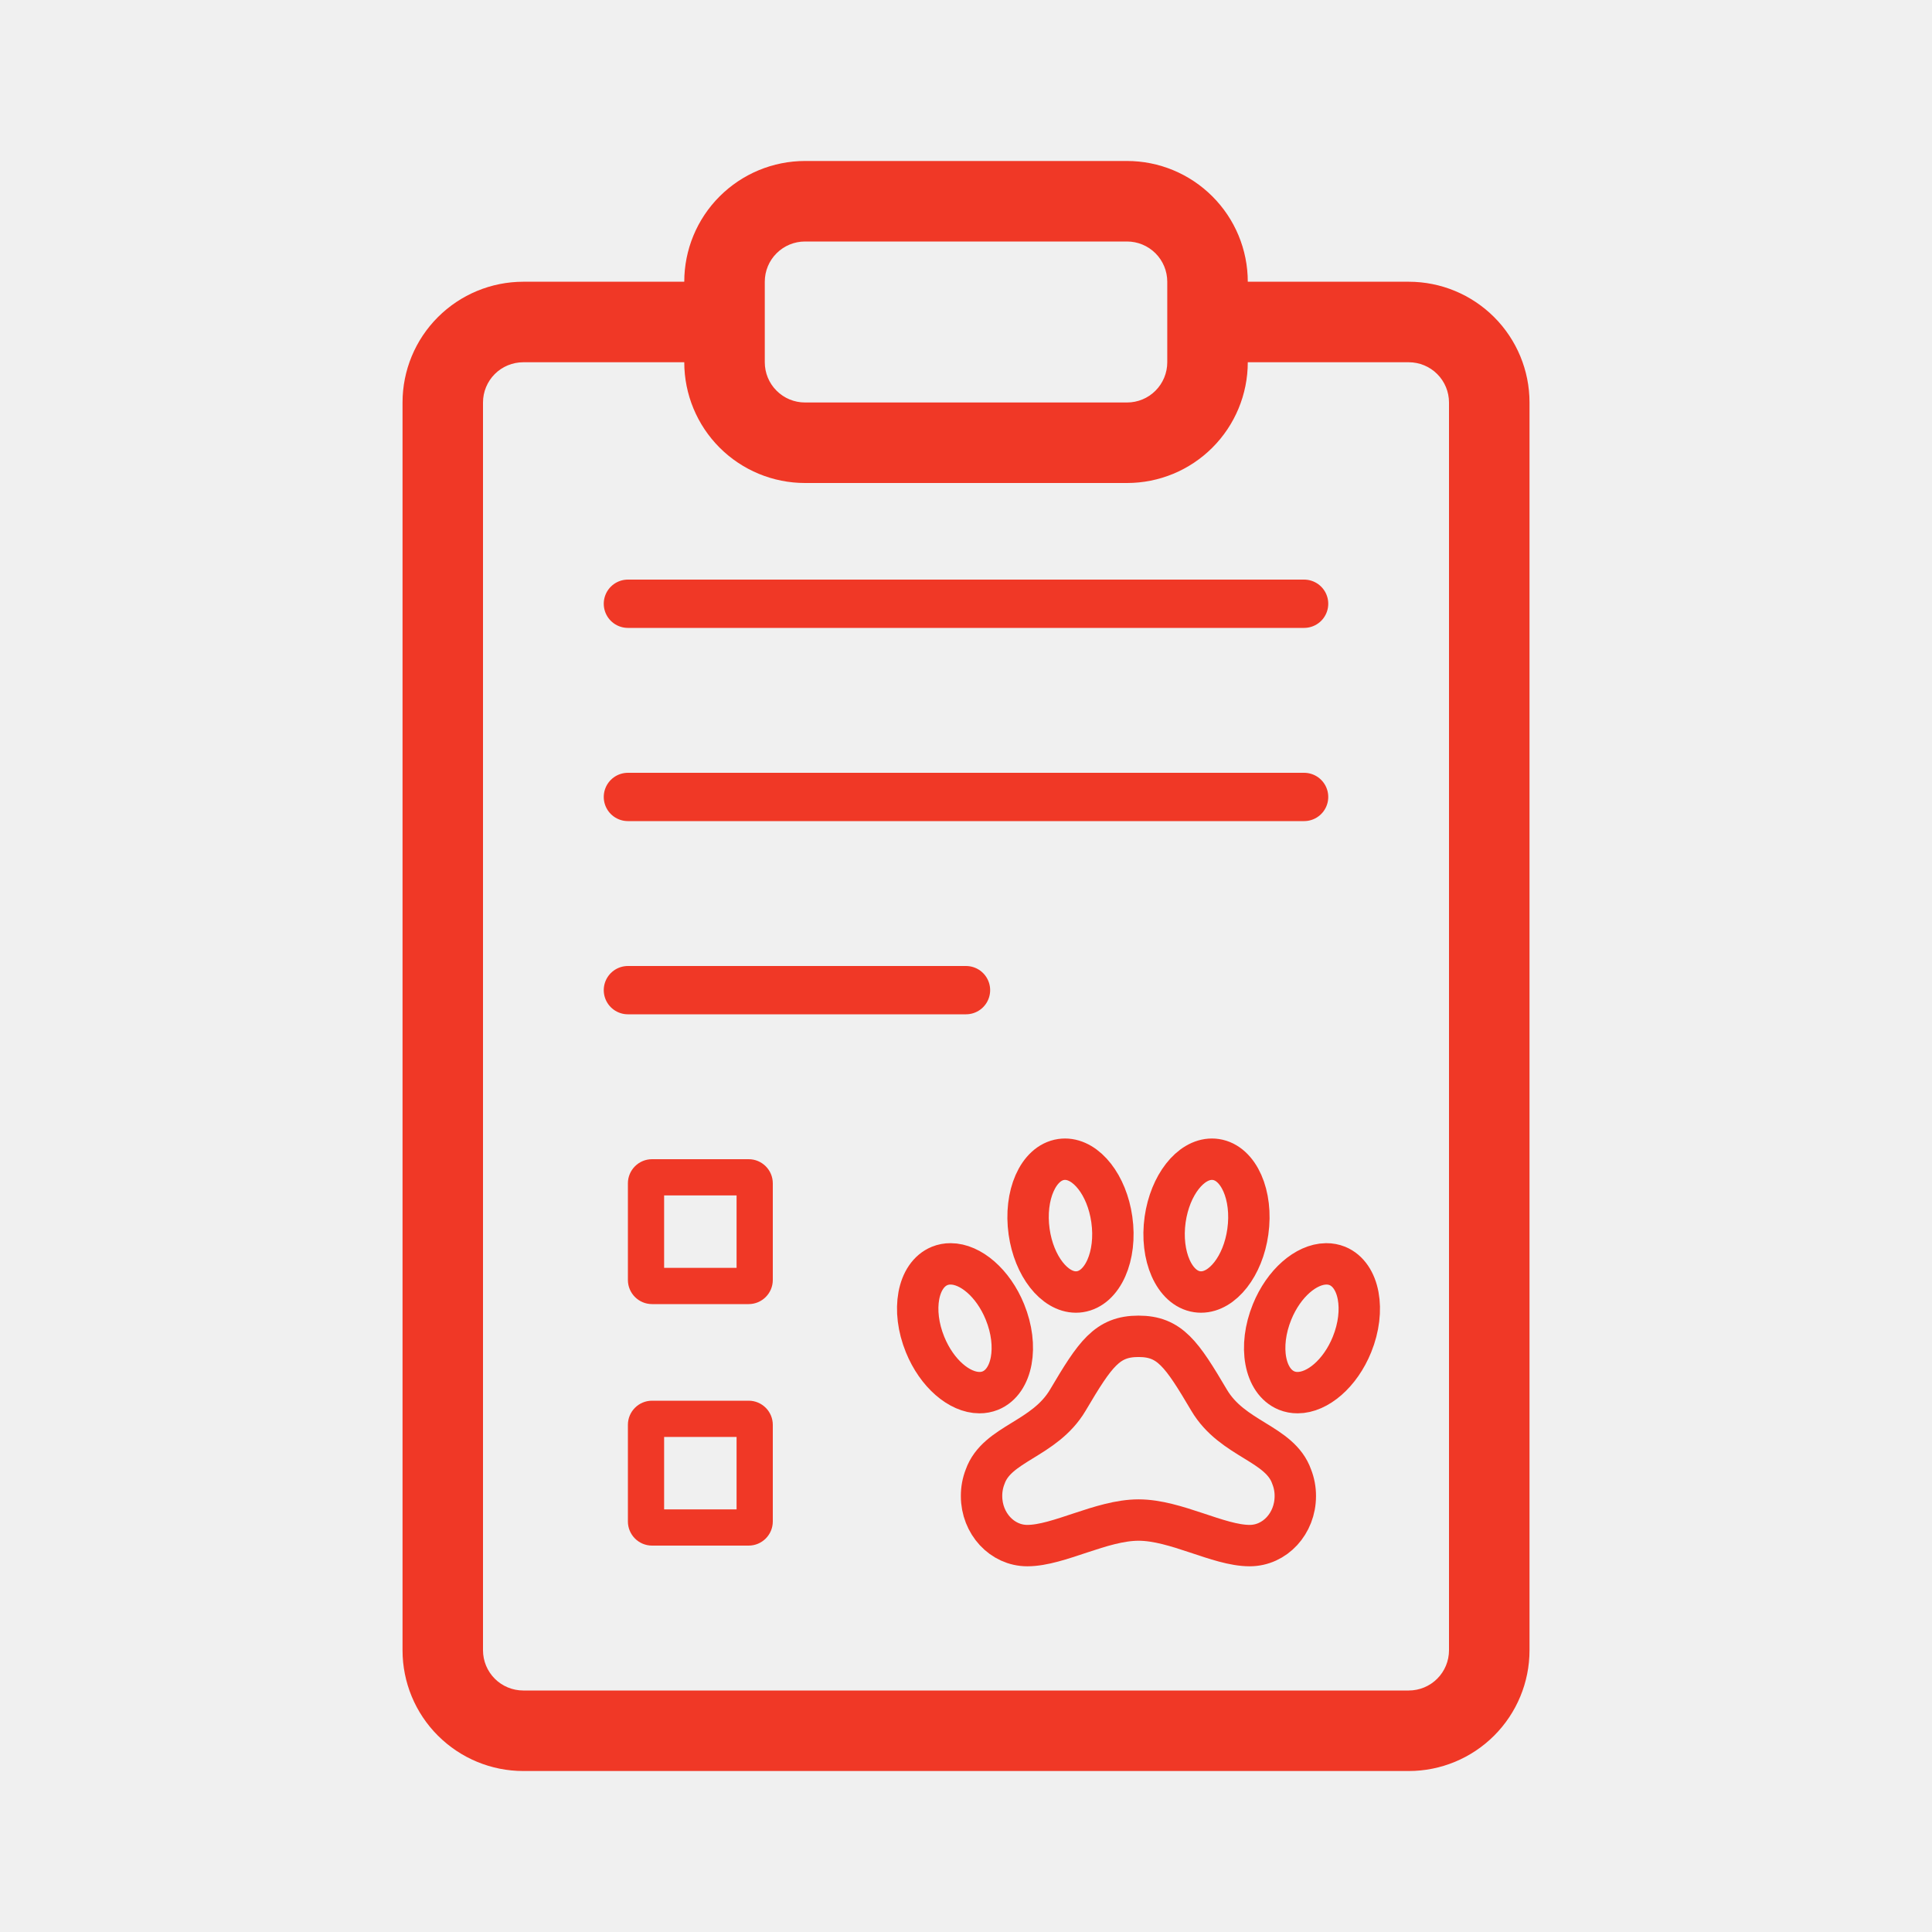
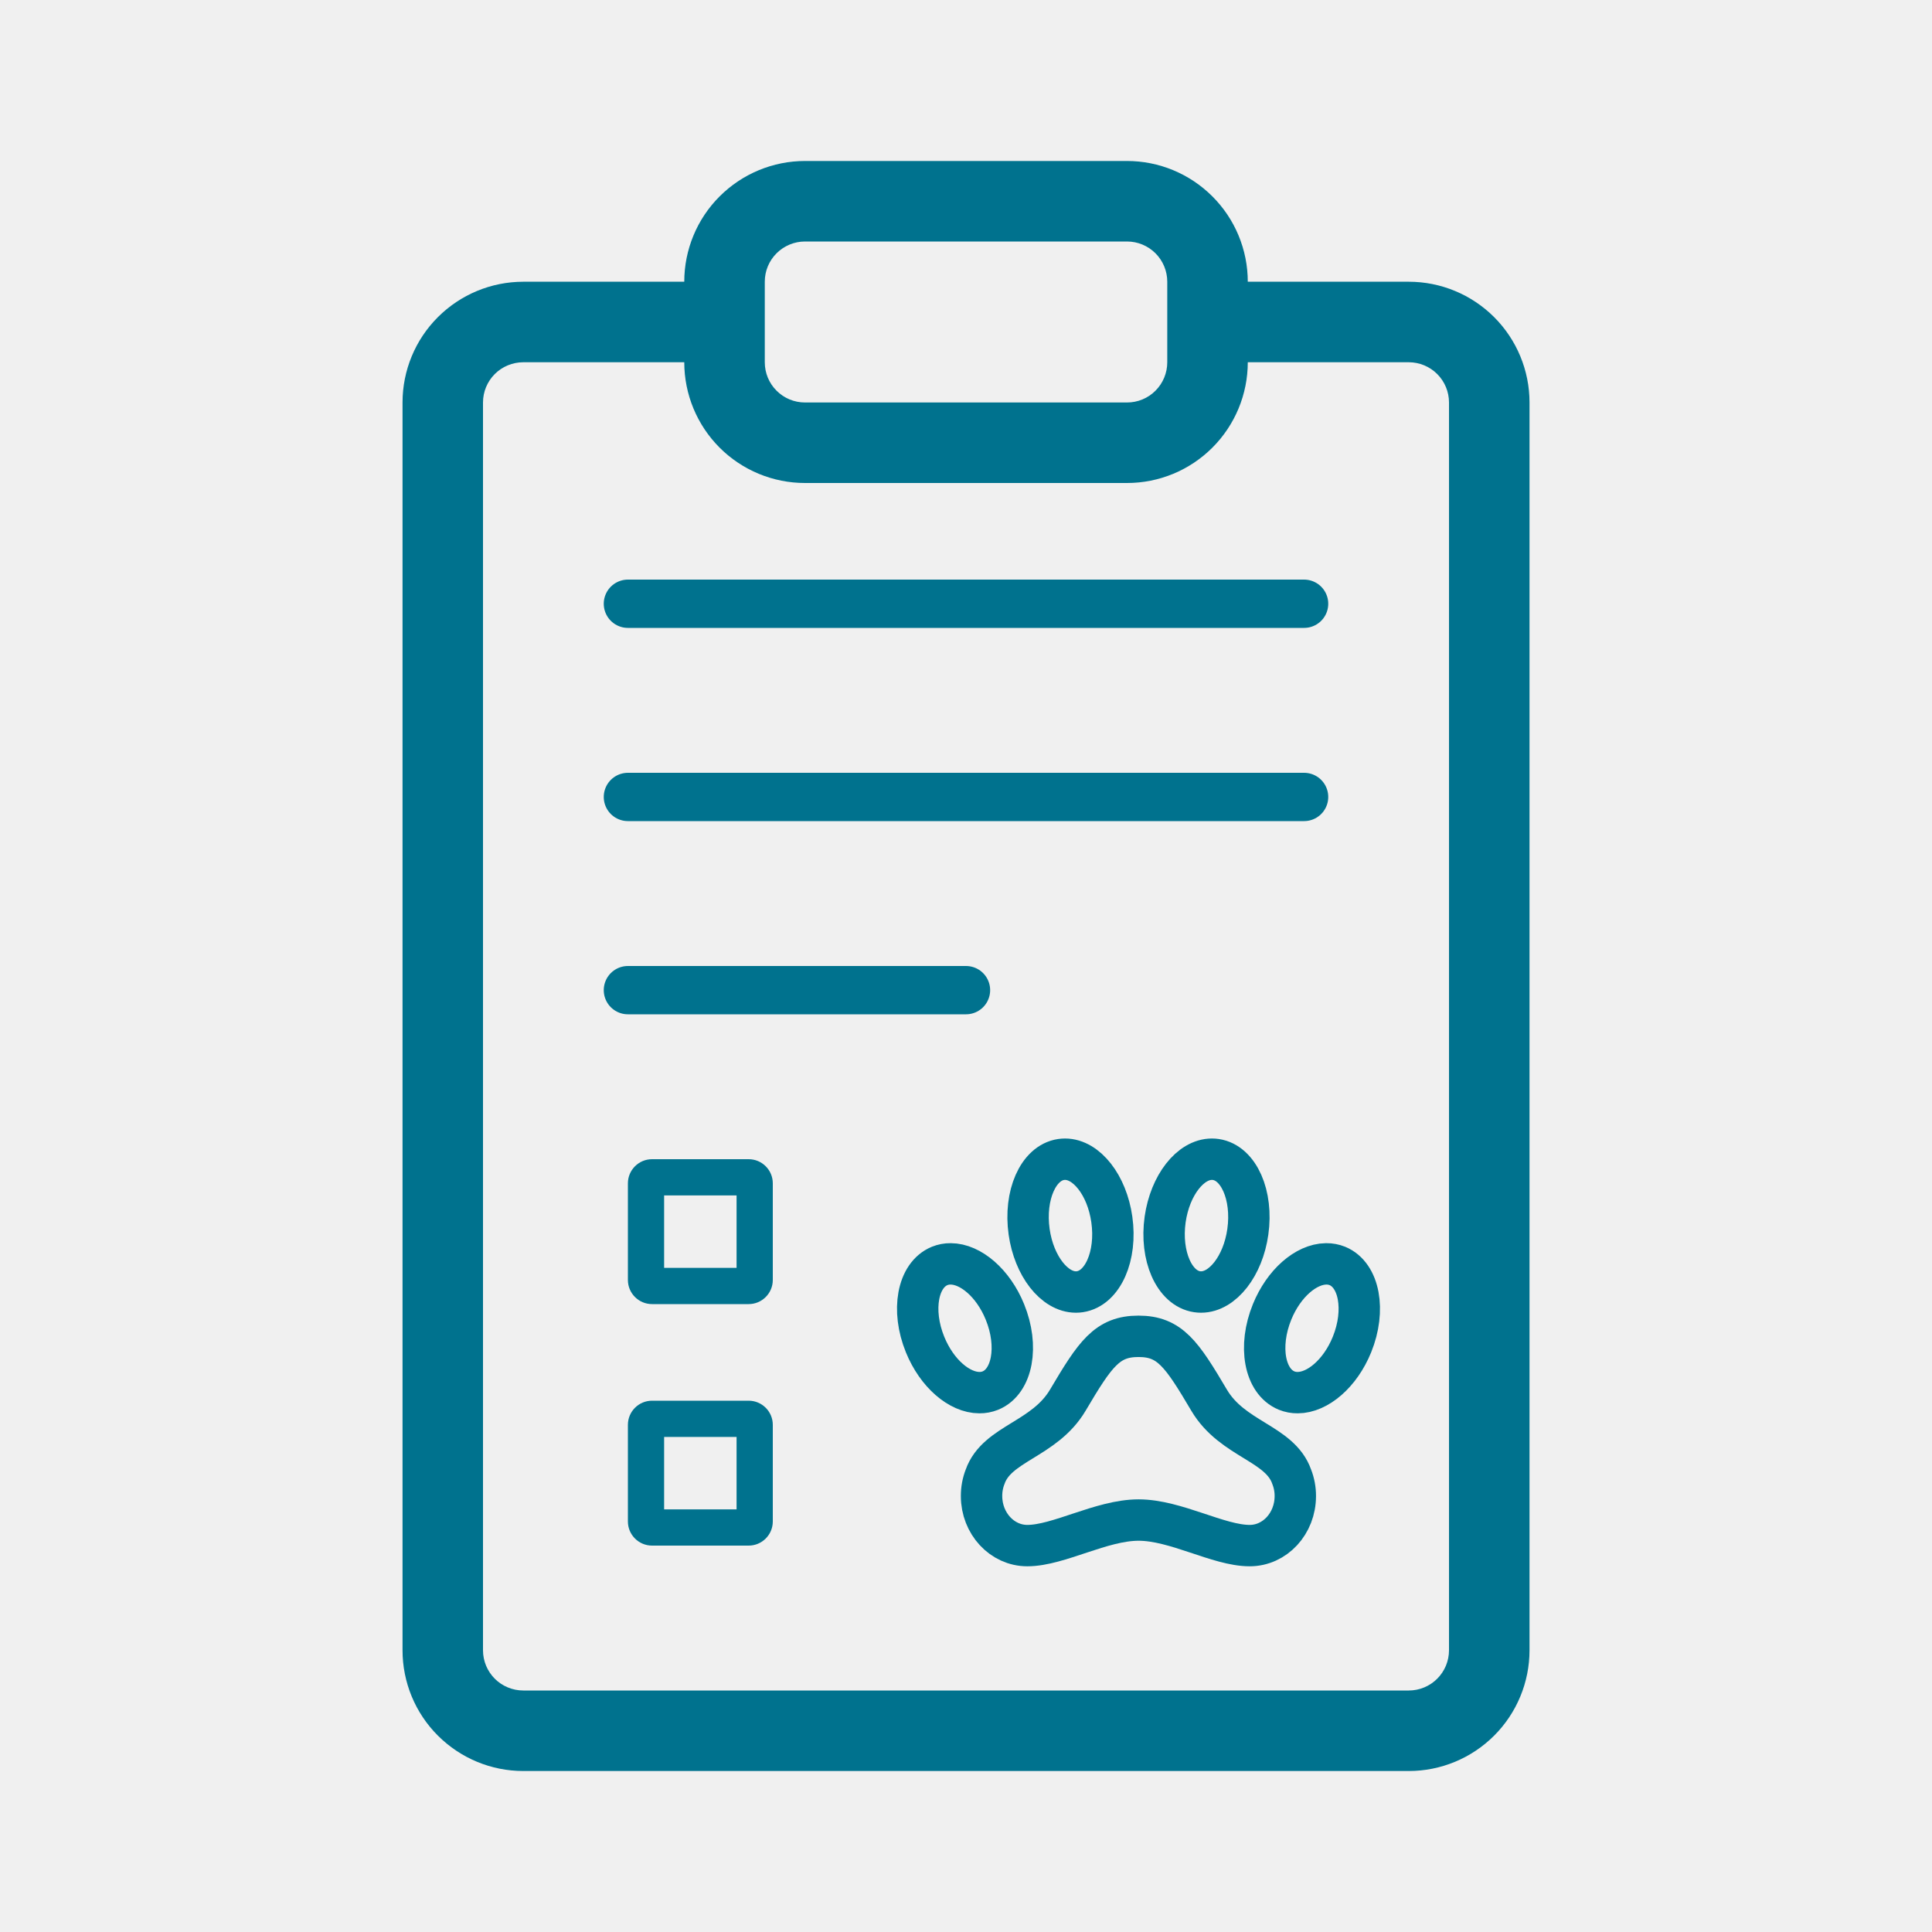
<svg xmlns="http://www.w3.org/2000/svg" width="40" height="40" viewBox="0 0 40 40" fill="none">
-   <path fill-rule="evenodd" clip-rule="evenodd" d="M14.167 5.833C14.167 5.17 14.43 4.534 14.899 4.066C15.368 3.597 16.004 3.333 16.667 3.333H23.334C23.997 3.333 24.632 3.597 25.101 4.066C25.57 4.534 25.834 5.17 25.834 5.833H29.167C29.83 5.833 30.466 6.097 30.935 6.566C31.403 7.034 31.667 7.67 31.667 8.333V34.167C31.667 34.83 31.403 35.466 30.935 35.934C30.466 36.403 29.83 36.667 29.167 36.667H10.834C10.171 36.667 9.535 36.403 9.066 35.934C8.597 35.466 8.334 34.83 8.334 34.167V8.333C8.334 7.67 8.597 7.034 9.066 6.566C9.535 6.097 10.171 5.833 10.834 5.833H14.167ZM23.334 10C23.997 10 24.632 9.737 25.101 9.268C25.57 8.799 25.834 8.163 25.834 7.5H29.167C29.388 7.5 29.6 7.588 29.756 7.744C29.912 7.9 30 8.112 30 8.333V34.167C30 34.388 29.912 34.6 29.756 34.756C29.6 34.912 29.388 35 29.167 35H10.834C10.613 35 10.4 34.912 10.244 34.756C10.088 34.6 10 34.388 10 34.167V8.333C10 8.112 10.088 7.9 10.244 7.744C10.4 7.588 10.613 7.5 10.834 7.5H14.167C14.167 8.163 14.43 8.799 14.899 9.268C15.368 9.737 16.004 10 16.667 10H23.334ZM16.667 5C16.446 5 16.234 5.088 16.078 5.244C15.921 5.4 15.834 5.612 15.834 5.833V7.5C15.834 7.721 15.921 7.933 16.078 8.089C16.234 8.246 16.446 8.333 16.667 8.333H23.334C23.555 8.333 23.767 8.246 23.923 8.089C24.079 7.933 24.167 7.721 24.167 7.5V5.833C24.167 5.612 24.079 5.4 23.923 5.244C23.767 5.088 23.555 5 23.334 5H16.667Z" fill="#F03826" />
-   <path d="M27.689 26.21C27.616 26.181 27.539 26.166 27.461 26.167H27.453C27.041 26.173 26.579 26.567 26.337 27.162C26.047 27.874 26.18 28.602 26.638 28.79C26.71 28.819 26.788 28.834 26.866 28.833C27.279 28.833 27.747 28.438 27.991 27.838C28.28 27.126 28.144 26.398 27.689 26.21ZM25.033 28.989C24.465 28.028 24.22 27.667 23.571 27.667C22.922 27.667 22.675 28.03 22.108 28.989C21.622 29.809 20.641 29.878 20.396 30.574C20.346 30.701 20.321 30.838 20.322 30.975C20.322 31.541 20.747 32 21.269 32C21.918 32 22.802 31.471 23.573 31.471C24.345 31.471 25.224 32 25.873 32C26.396 32 26.818 31.542 26.818 30.975C26.819 30.838 26.793 30.701 26.743 30.574C26.498 29.875 25.518 29.809 25.033 28.989ZM22.276 26.75C22.303 26.75 22.33 26.748 22.357 26.744C22.831 26.674 23.127 26.003 23.019 25.247C22.918 24.534 22.494 24 22.051 24C22.023 24 21.996 24.002 21.969 24.006C21.495 24.076 21.2 24.747 21.307 25.503C21.408 26.214 21.832 26.75 22.276 26.75ZM25.835 25.503C25.942 24.747 25.647 24.076 25.173 24.006C25.146 24.002 25.119 24 25.091 24C24.648 24 24.225 24.534 24.123 25.247C24.016 26.003 24.312 26.674 24.785 26.744C24.812 26.748 24.84 26.75 24.867 26.75C25.311 26.75 25.735 26.214 25.835 25.503ZM20.506 28.79C20.962 28.602 21.096 27.873 20.806 27.162C20.562 26.562 20.094 26.167 19.681 26.167C19.603 26.166 19.526 26.181 19.454 26.21C18.997 26.398 18.863 27.127 19.153 27.838C19.397 28.438 19.865 28.833 20.278 28.833C20.356 28.834 20.433 28.819 20.506 28.79Z" stroke="#F03826" stroke-width="0.857" stroke-miterlimit="10" />
-   <path d="M13 12.5H27" stroke="#F03826" stroke-linecap="round" />
-   <path d="M13 16.5H27" stroke="#F03826" stroke-linecap="round" />
-   <path d="M13 20.5H20" stroke="#F03826" stroke-linecap="round" />
+   <path fill-rule="evenodd" clip-rule="evenodd" d="M14.167 5.833C14.167 5.17 14.43 4.534 14.899 4.066C15.368 3.597 16.004 3.333 16.667 3.333H23.334C23.997 3.333 24.632 3.597 25.101 4.066C25.57 4.534 25.834 5.17 25.834 5.833H29.167C29.83 5.833 30.466 6.097 30.935 6.566C31.403 7.034 31.667 7.67 31.667 8.333V34.167C31.667 34.83 31.403 35.466 30.935 35.934C30.466 36.403 29.83 36.667 29.167 36.667H10.834C10.171 36.667 9.535 36.403 9.066 35.934C8.597 35.466 8.334 34.83 8.334 34.167V8.333C8.334 7.67 8.597 7.034 9.066 6.566C9.535 6.097 10.171 5.833 10.834 5.833H14.167ZM23.334 10C23.997 10 24.632 9.737 25.101 9.268C25.57 8.799 25.834 8.163 25.834 7.5H29.167C29.388 7.5 29.6 7.588 29.756 7.744C29.912 7.9 30 8.112 30 8.333V34.167C30 34.388 29.912 34.6 29.756 34.756C29.6 34.912 29.388 35 29.167 35H10.834C10.613 35 10.4 34.912 10.244 34.756C10.088 34.6 10 34.388 10 34.167V8.333C10 8.112 10.088 7.9 10.244 7.744C10.4 7.588 10.613 7.5 10.834 7.5H14.167C14.167 8.163 14.43 8.799 14.899 9.268C15.368 9.737 16.004 10 16.667 10H23.334ZM16.667 5C16.446 5 16.234 5.088 16.078 5.244C15.921 5.4 15.834 5.612 15.834 5.833V7.5C15.834 7.721 15.921 7.933 16.078 8.089C16.234 8.246 16.446 8.333 16.667 8.333H23.334C23.555 8.333 23.767 8.246 23.923 8.089C24.079 7.933 24.167 7.721 24.167 7.5V5.833C24.167 5.612 24.079 5.4 23.923 5.244C23.767 5.088 23.555 5 23.334 5H16.667Z" fill="#00728E" />
+   <path d="M27.689 26.21C27.616 26.181 27.539 26.166 27.461 26.167H27.453C27.041 26.173 26.579 26.567 26.337 27.162C26.047 27.874 26.18 28.602 26.638 28.79C26.71 28.819 26.788 28.834 26.866 28.833C27.279 28.833 27.747 28.438 27.991 27.838C28.28 27.126 28.144 26.398 27.689 26.21ZM25.033 28.989C24.465 28.028 24.22 27.667 23.571 27.667C22.922 27.667 22.675 28.03 22.108 28.989C21.622 29.809 20.641 29.878 20.396 30.574C20.346 30.701 20.321 30.838 20.322 30.975C20.322 31.541 20.747 32 21.269 32C21.918 32 22.802 31.471 23.573 31.471C24.345 31.471 25.224 32 25.873 32C26.396 32 26.818 31.542 26.818 30.975C26.819 30.838 26.793 30.701 26.743 30.574C26.498 29.875 25.518 29.809 25.033 28.989ZM22.276 26.75C22.303 26.75 22.33 26.748 22.357 26.744C22.831 26.674 23.127 26.003 23.019 25.247C22.918 24.534 22.494 24 22.051 24C22.023 24 21.996 24.002 21.969 24.006C21.495 24.076 21.2 24.747 21.307 25.503C21.408 26.214 21.832 26.75 22.276 26.75ZM25.835 25.503C25.942 24.747 25.647 24.076 25.173 24.006C25.146 24.002 25.119 24 25.091 24C24.648 24 24.225 24.534 24.123 25.247C24.016 26.003 24.312 26.674 24.785 26.744C24.812 26.748 24.84 26.75 24.867 26.75C25.311 26.75 25.735 26.214 25.835 25.503ZM20.506 28.79C20.962 28.602 21.096 27.873 20.806 27.162C20.562 26.562 20.094 26.167 19.681 26.167C19.603 26.166 19.526 26.181 19.454 26.21C18.997 26.398 18.863 27.127 19.153 27.838C19.397 28.438 19.865 28.833 20.278 28.833C20.356 28.834 20.433 28.819 20.506 28.79Z" stroke="#00728E" stroke-width="0.857" stroke-miterlimit="10" />
+   <path d="M13 12.5H27" stroke="#00728E" stroke-linecap="round" />
+   <path d="M13 16.5H27" stroke="#00728E" stroke-linecap="round" />
+   <path d="M13 20.5H20" stroke="#00728E" stroke-linecap="round" />
  <mask id="path-6-inside-1_66_889" fill="white">
    <rect x="13" y="24" width="3" height="3" rx="0.5" />
  </mask>
-   <rect x="13" y="24" width="3" height="3" rx="0.5" stroke="#F03826" stroke-width="1.5" mask="url(#path-6-inside-1_66_889)" />
+   <rect x="13" y="24" width="3" height="3" rx="0.5" stroke="#00728E" stroke-width="1.5" mask="url(#path-6-inside-1_66_889)" />
  <mask id="path-7-inside-2_66_889" fill="white">
    <rect x="13" y="29" width="3" height="3" rx="0.5" />
  </mask>
-   <rect x="13" y="29" width="3" height="3" rx="0.5" stroke="#F03826" stroke-width="1.5" mask="url(#path-7-inside-2_66_889)" />
+   <rect x="13" y="29" width="3" height="3" rx="0.5" stroke="#00728E" stroke-width="1.5" mask="url(#path-7-inside-2_66_889)" />
</svg>
